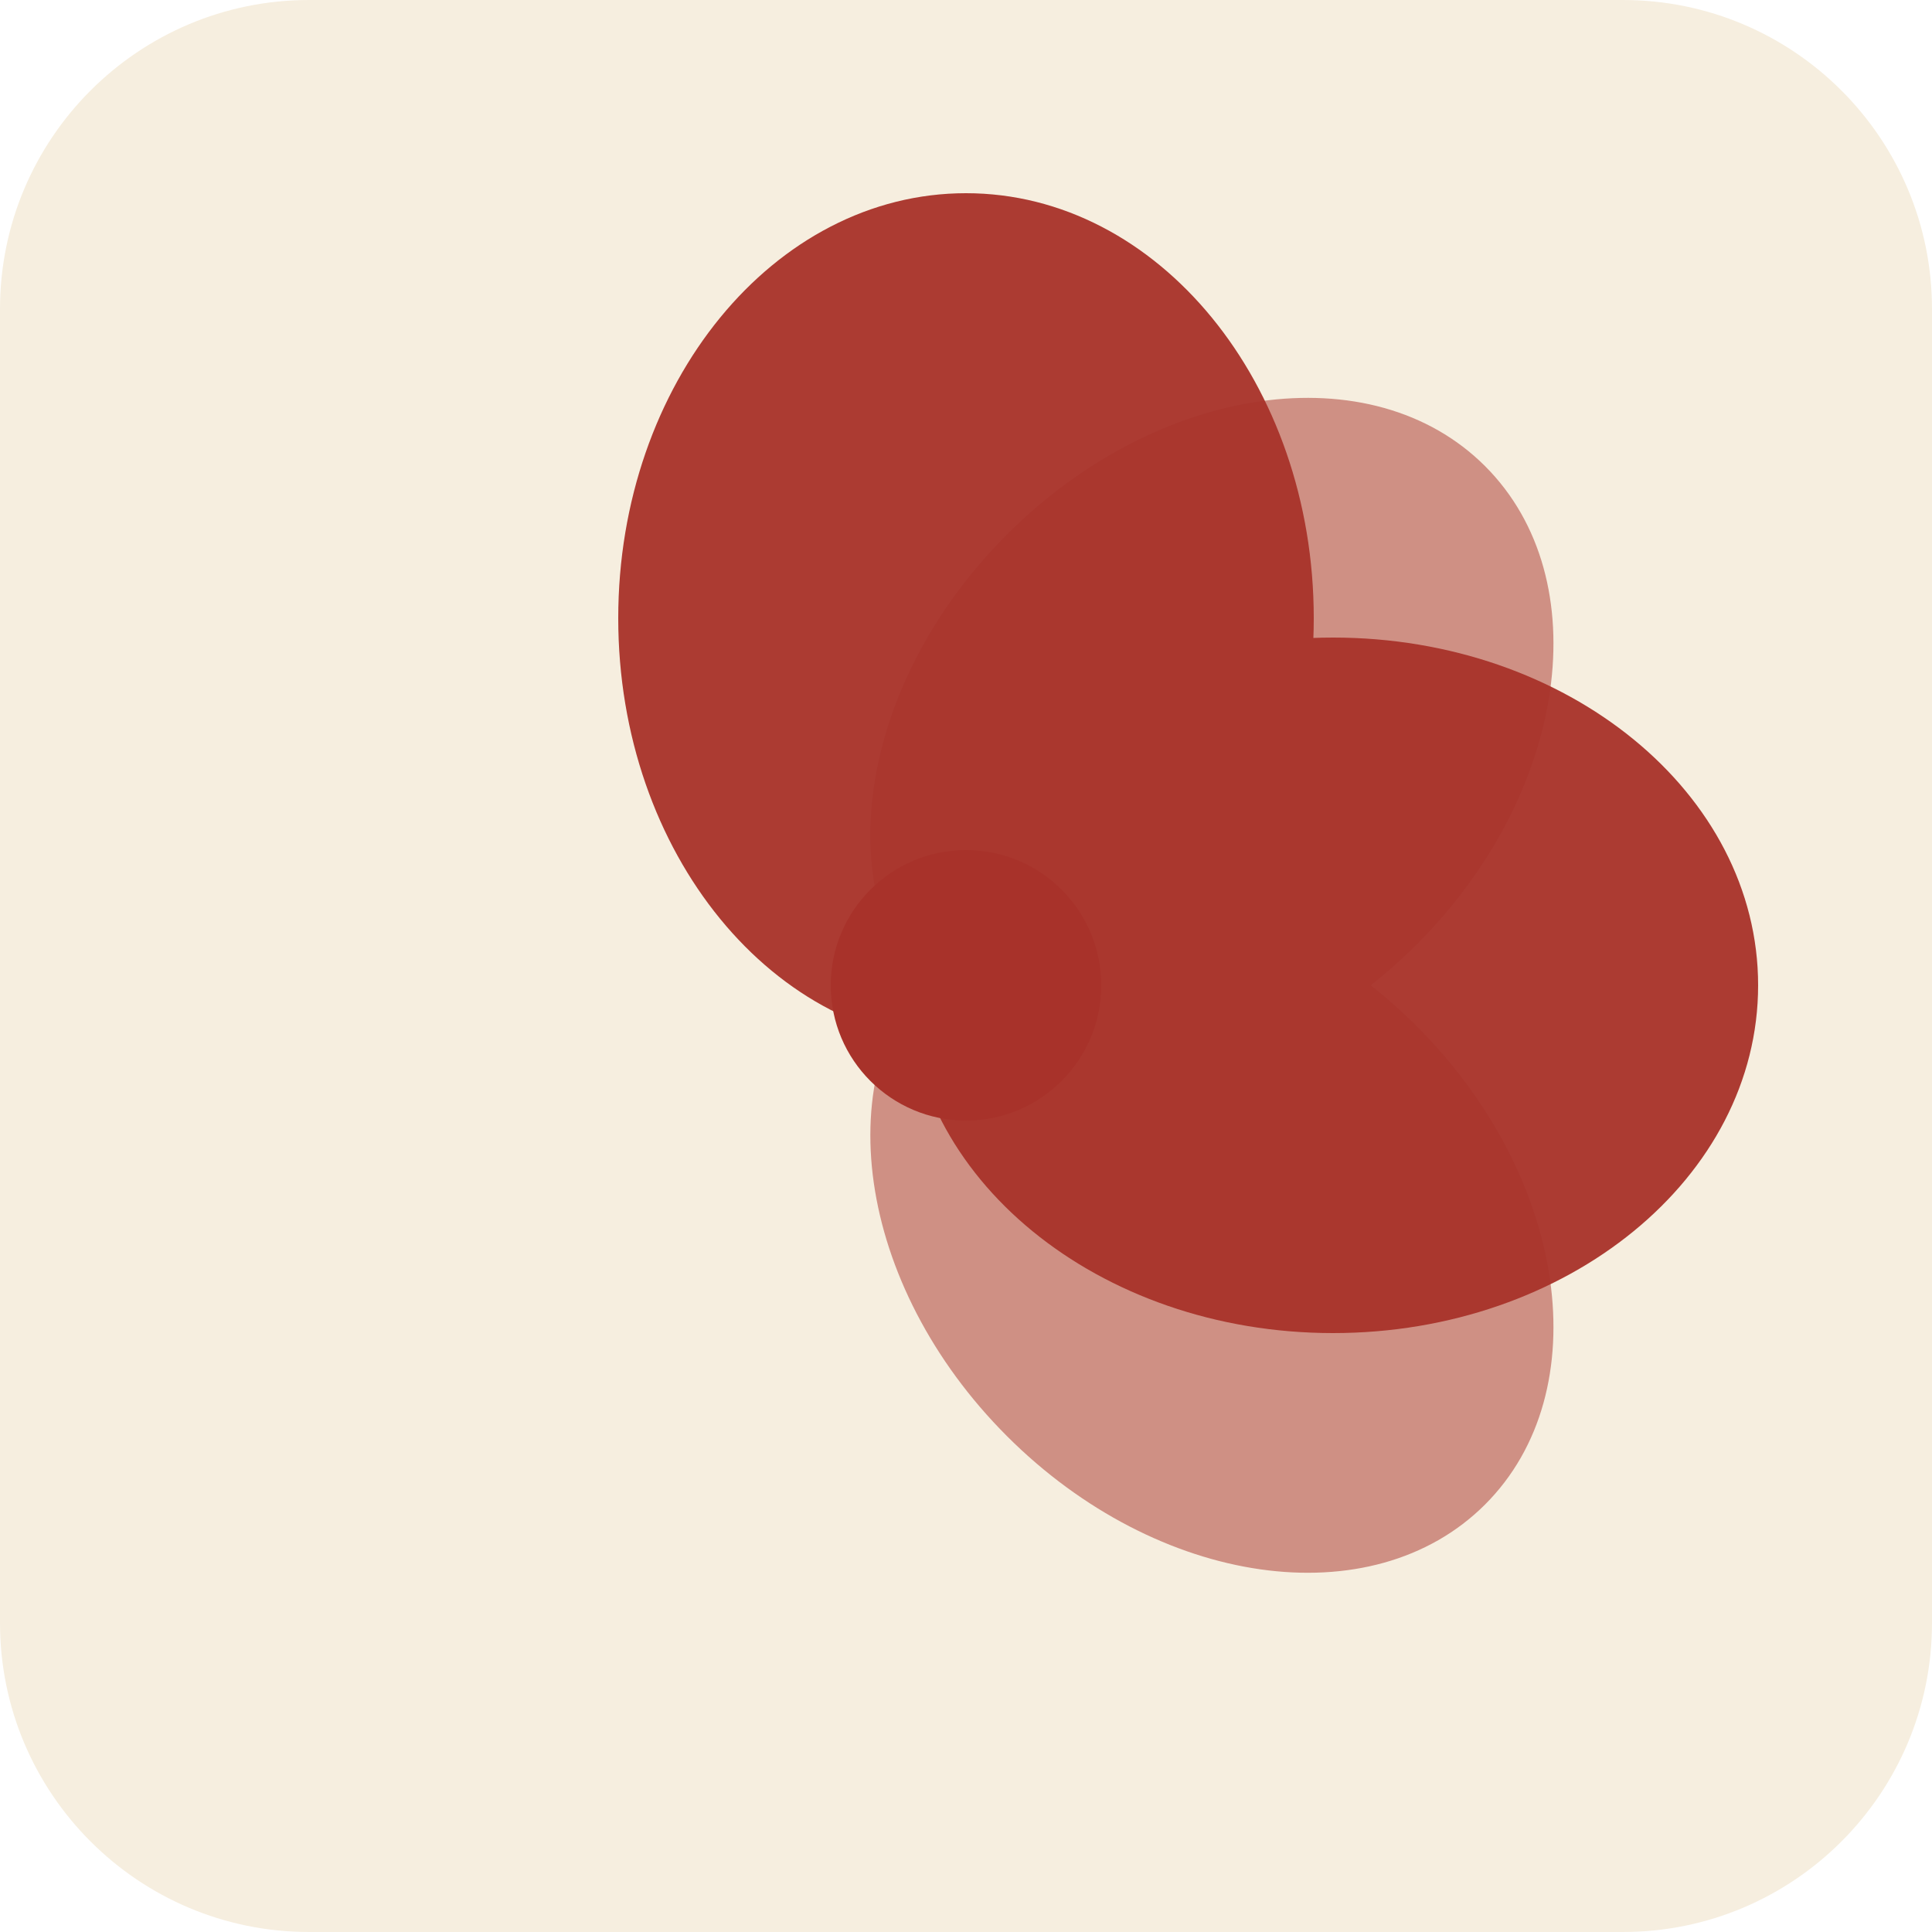
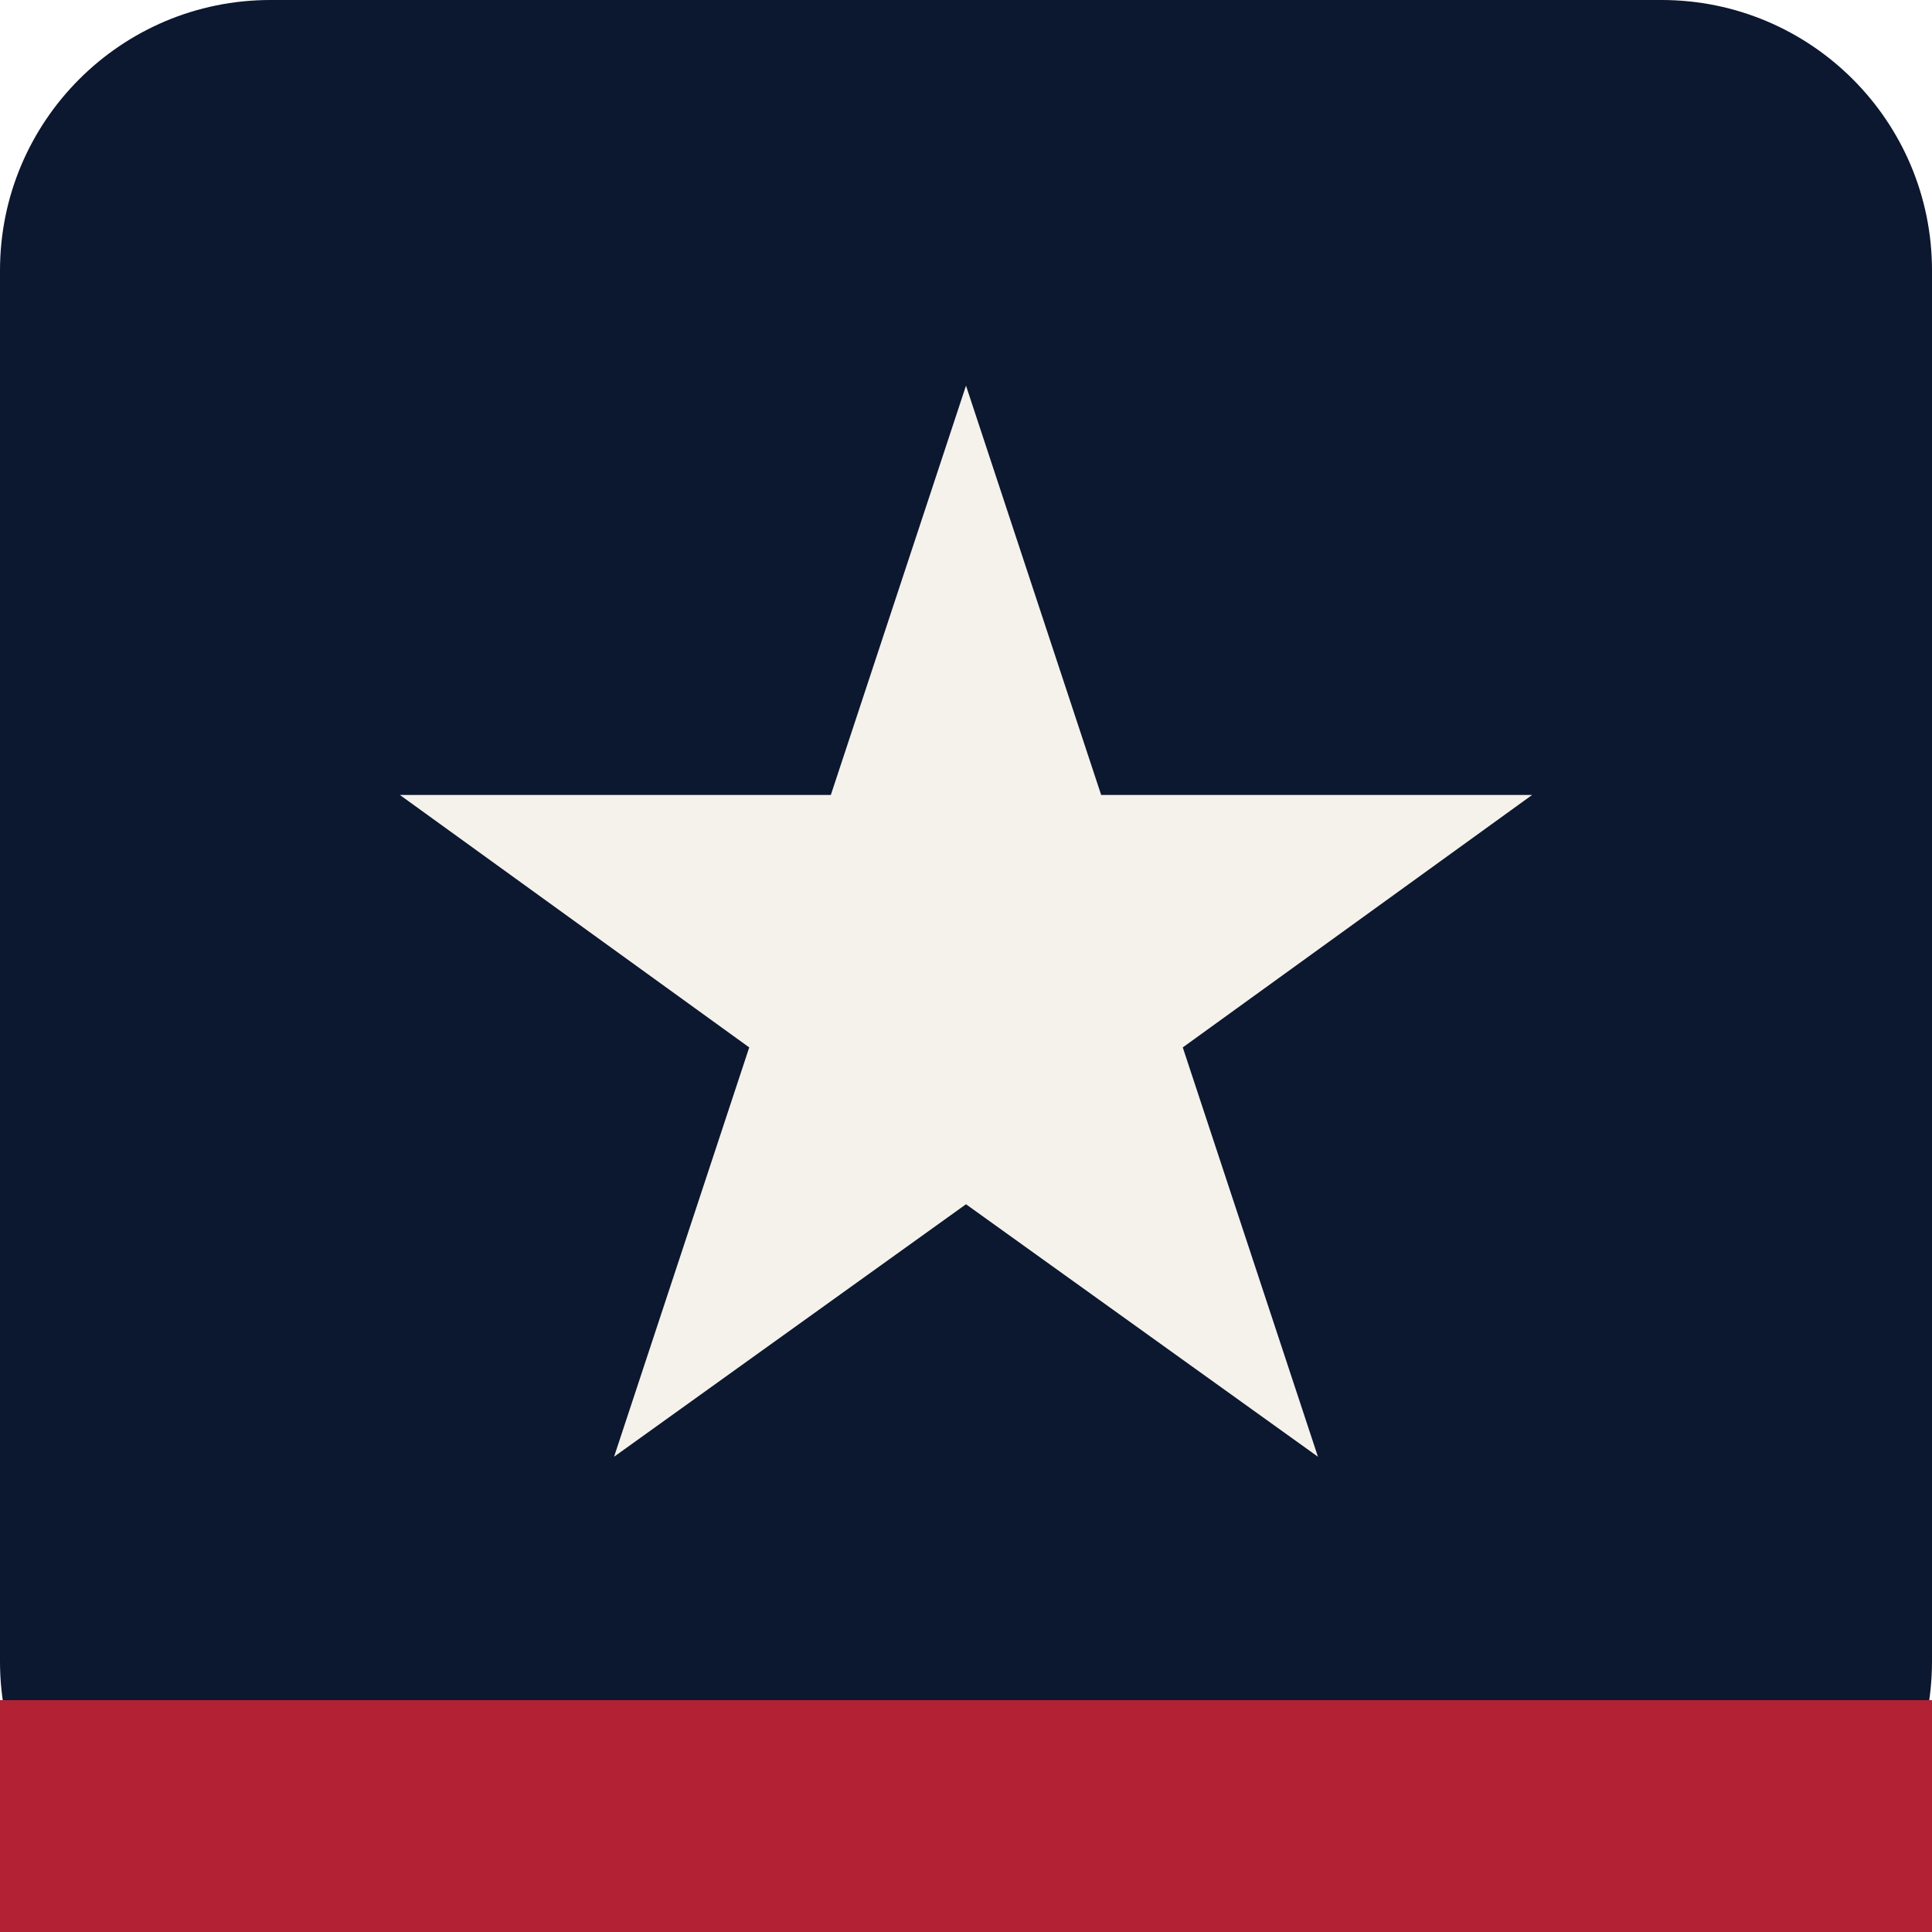
<svg xmlns="http://www.w3.org/2000/svg" viewBox="0 0 100 100">
-   <rect width="100" height="100" rx="16" fill="#f6eedf" />
-   <g fill="#a8322a">
-     <g opacity="0.5">
-       <ellipse cx="50" cy="33" rx="15" ry="20" transform="rotate(45 50 51)" />
-       <ellipse cx="50" cy="33" rx="15" ry="20" transform="rotate(135 50 51)" />
-     </g>
-     <g opacity="0.95">
-       <ellipse cx="50" cy="32" rx="18" ry="22" />
-       <ellipse cx="50" cy="32" rx="18" ry="22" transform="rotate(90 50 51)" />
-     </g>
-     <circle cx="50" cy="51" r="7" />
+   <rect width="100" height="100" rx="14" fill="#0c1730" />
+   <g transform="translate(50 49) scale(0.66) translate(-50 -47)">
+     <path d="M50 3 L60.6 35.1 L94.4 35.1 L67 54.9 L77.6 87 L50 67.2 L22.4 87 L33 54.9 L5.6 35.1 L39.4 35.1 Z" fill="#f4f2ea" />
  </g>
+   <rect y="88" width="100" height="12" fill="#b22234" />
</svg>
